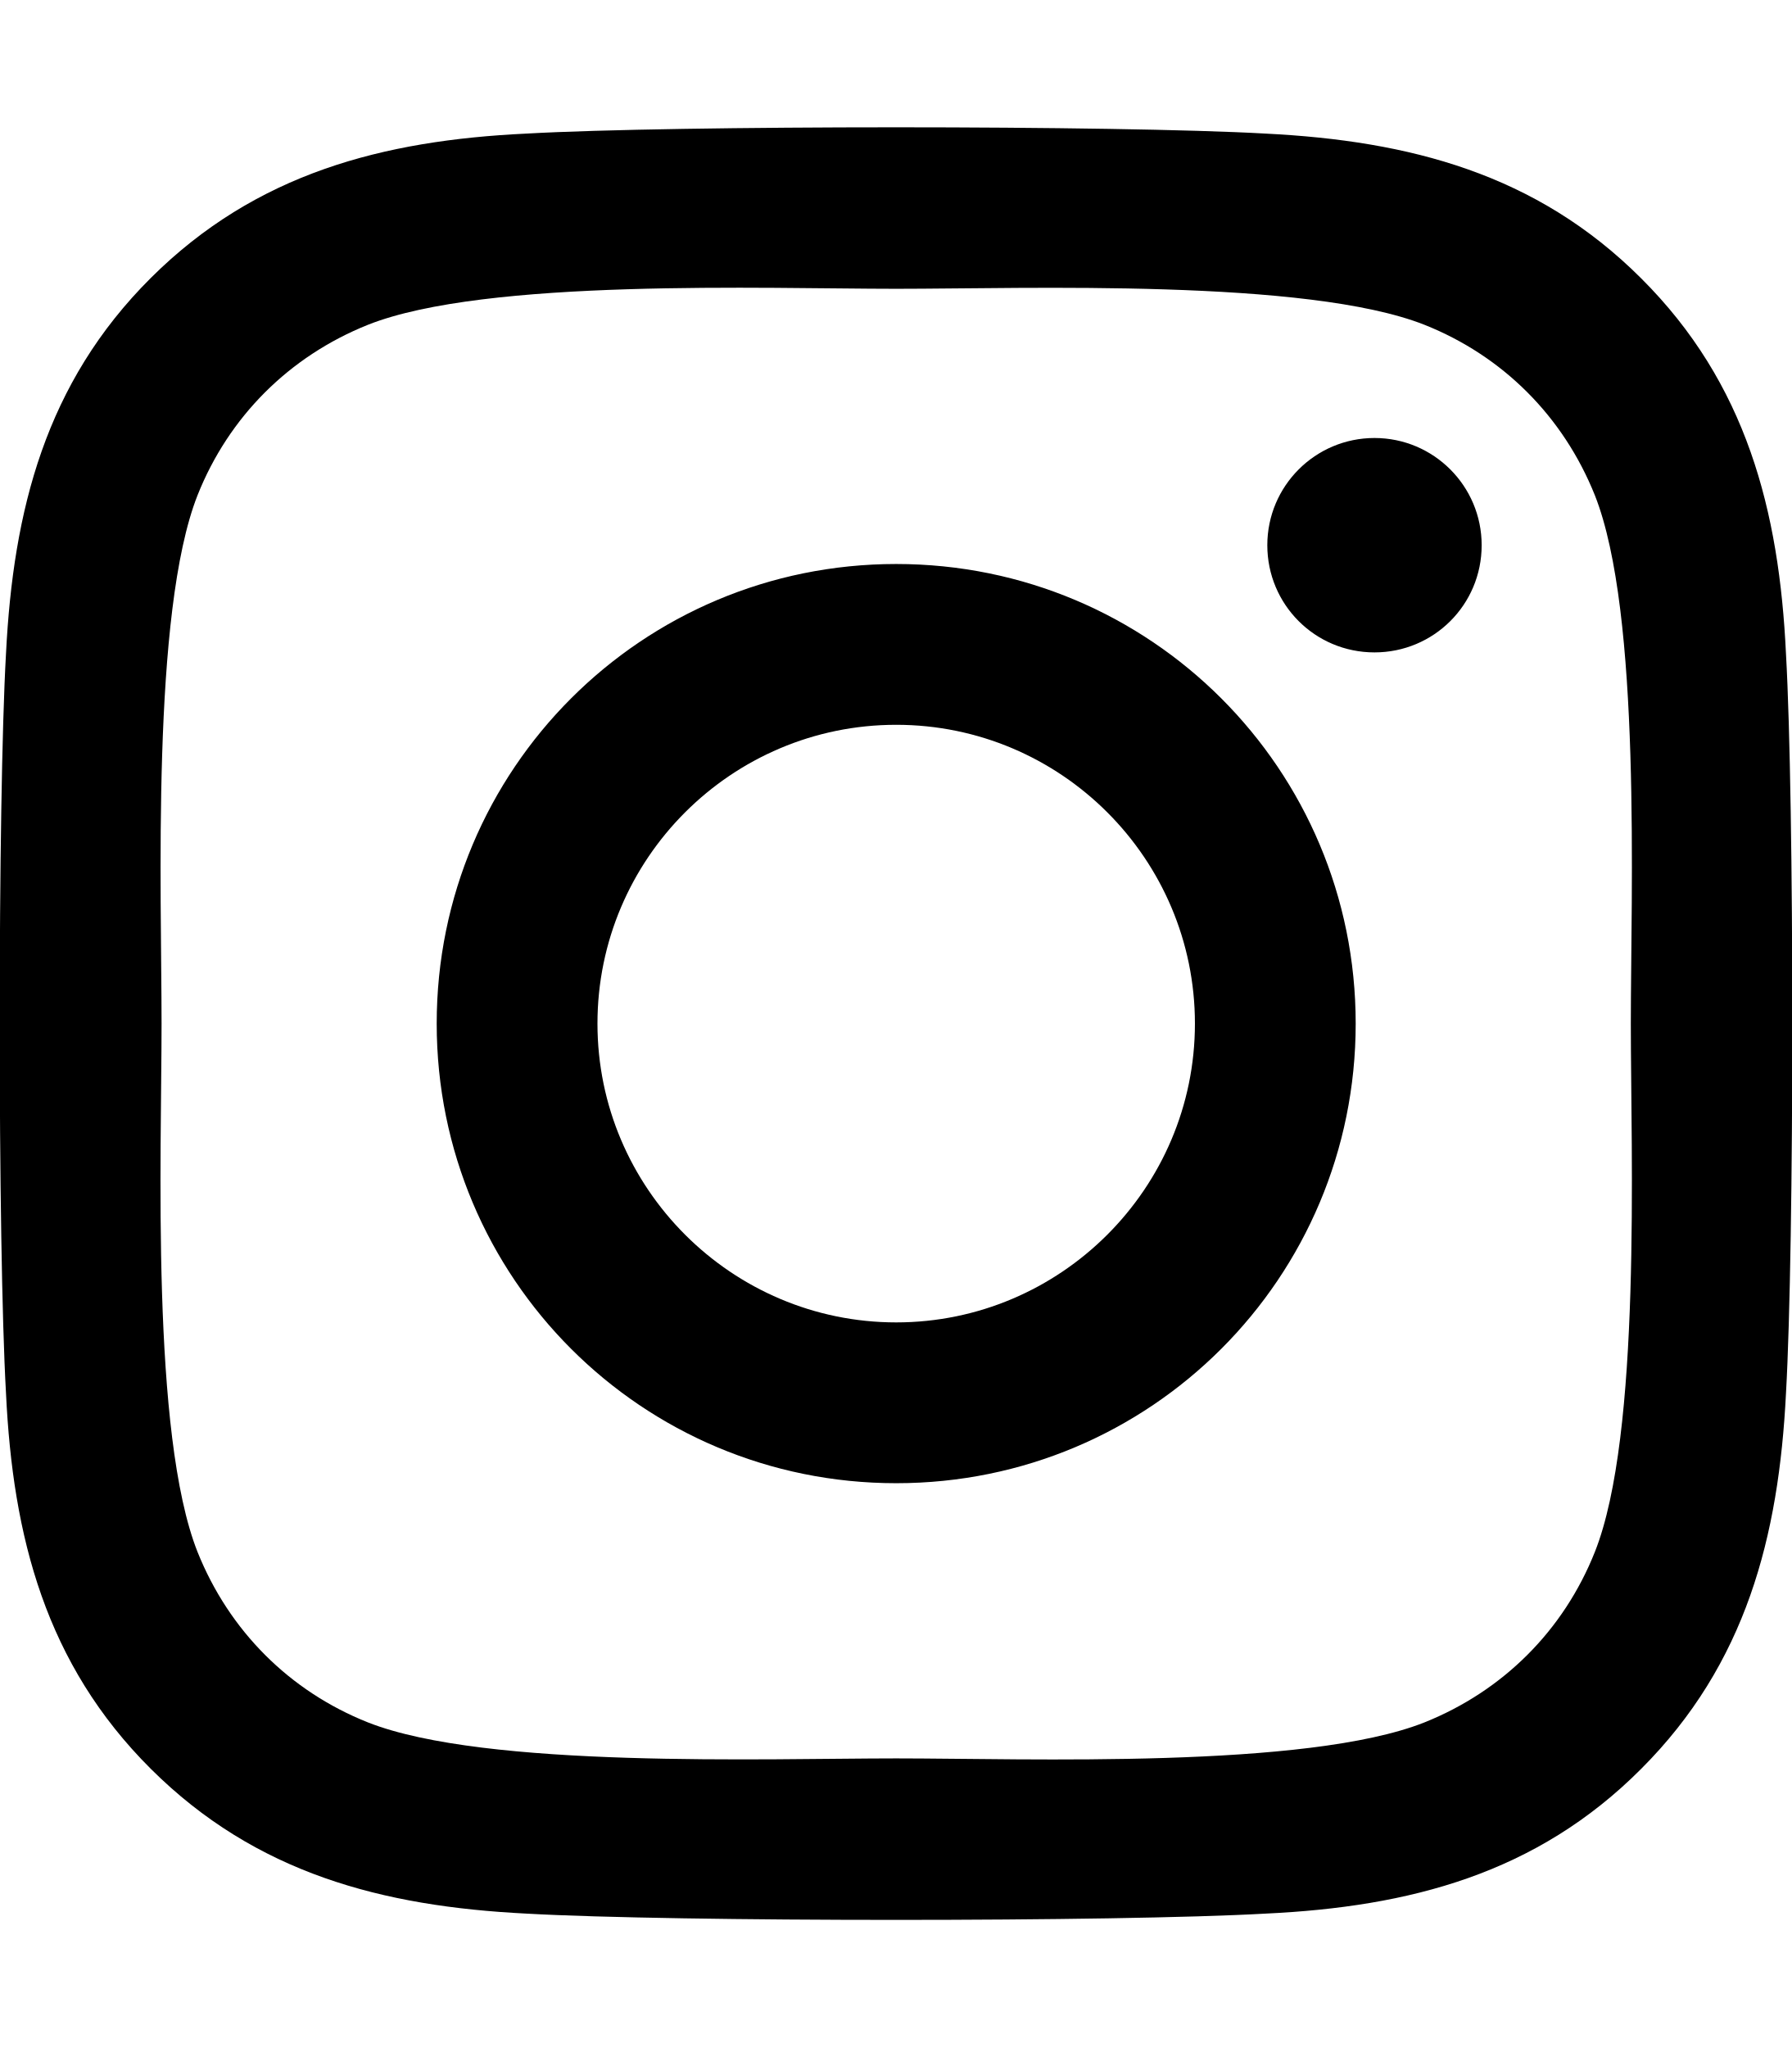
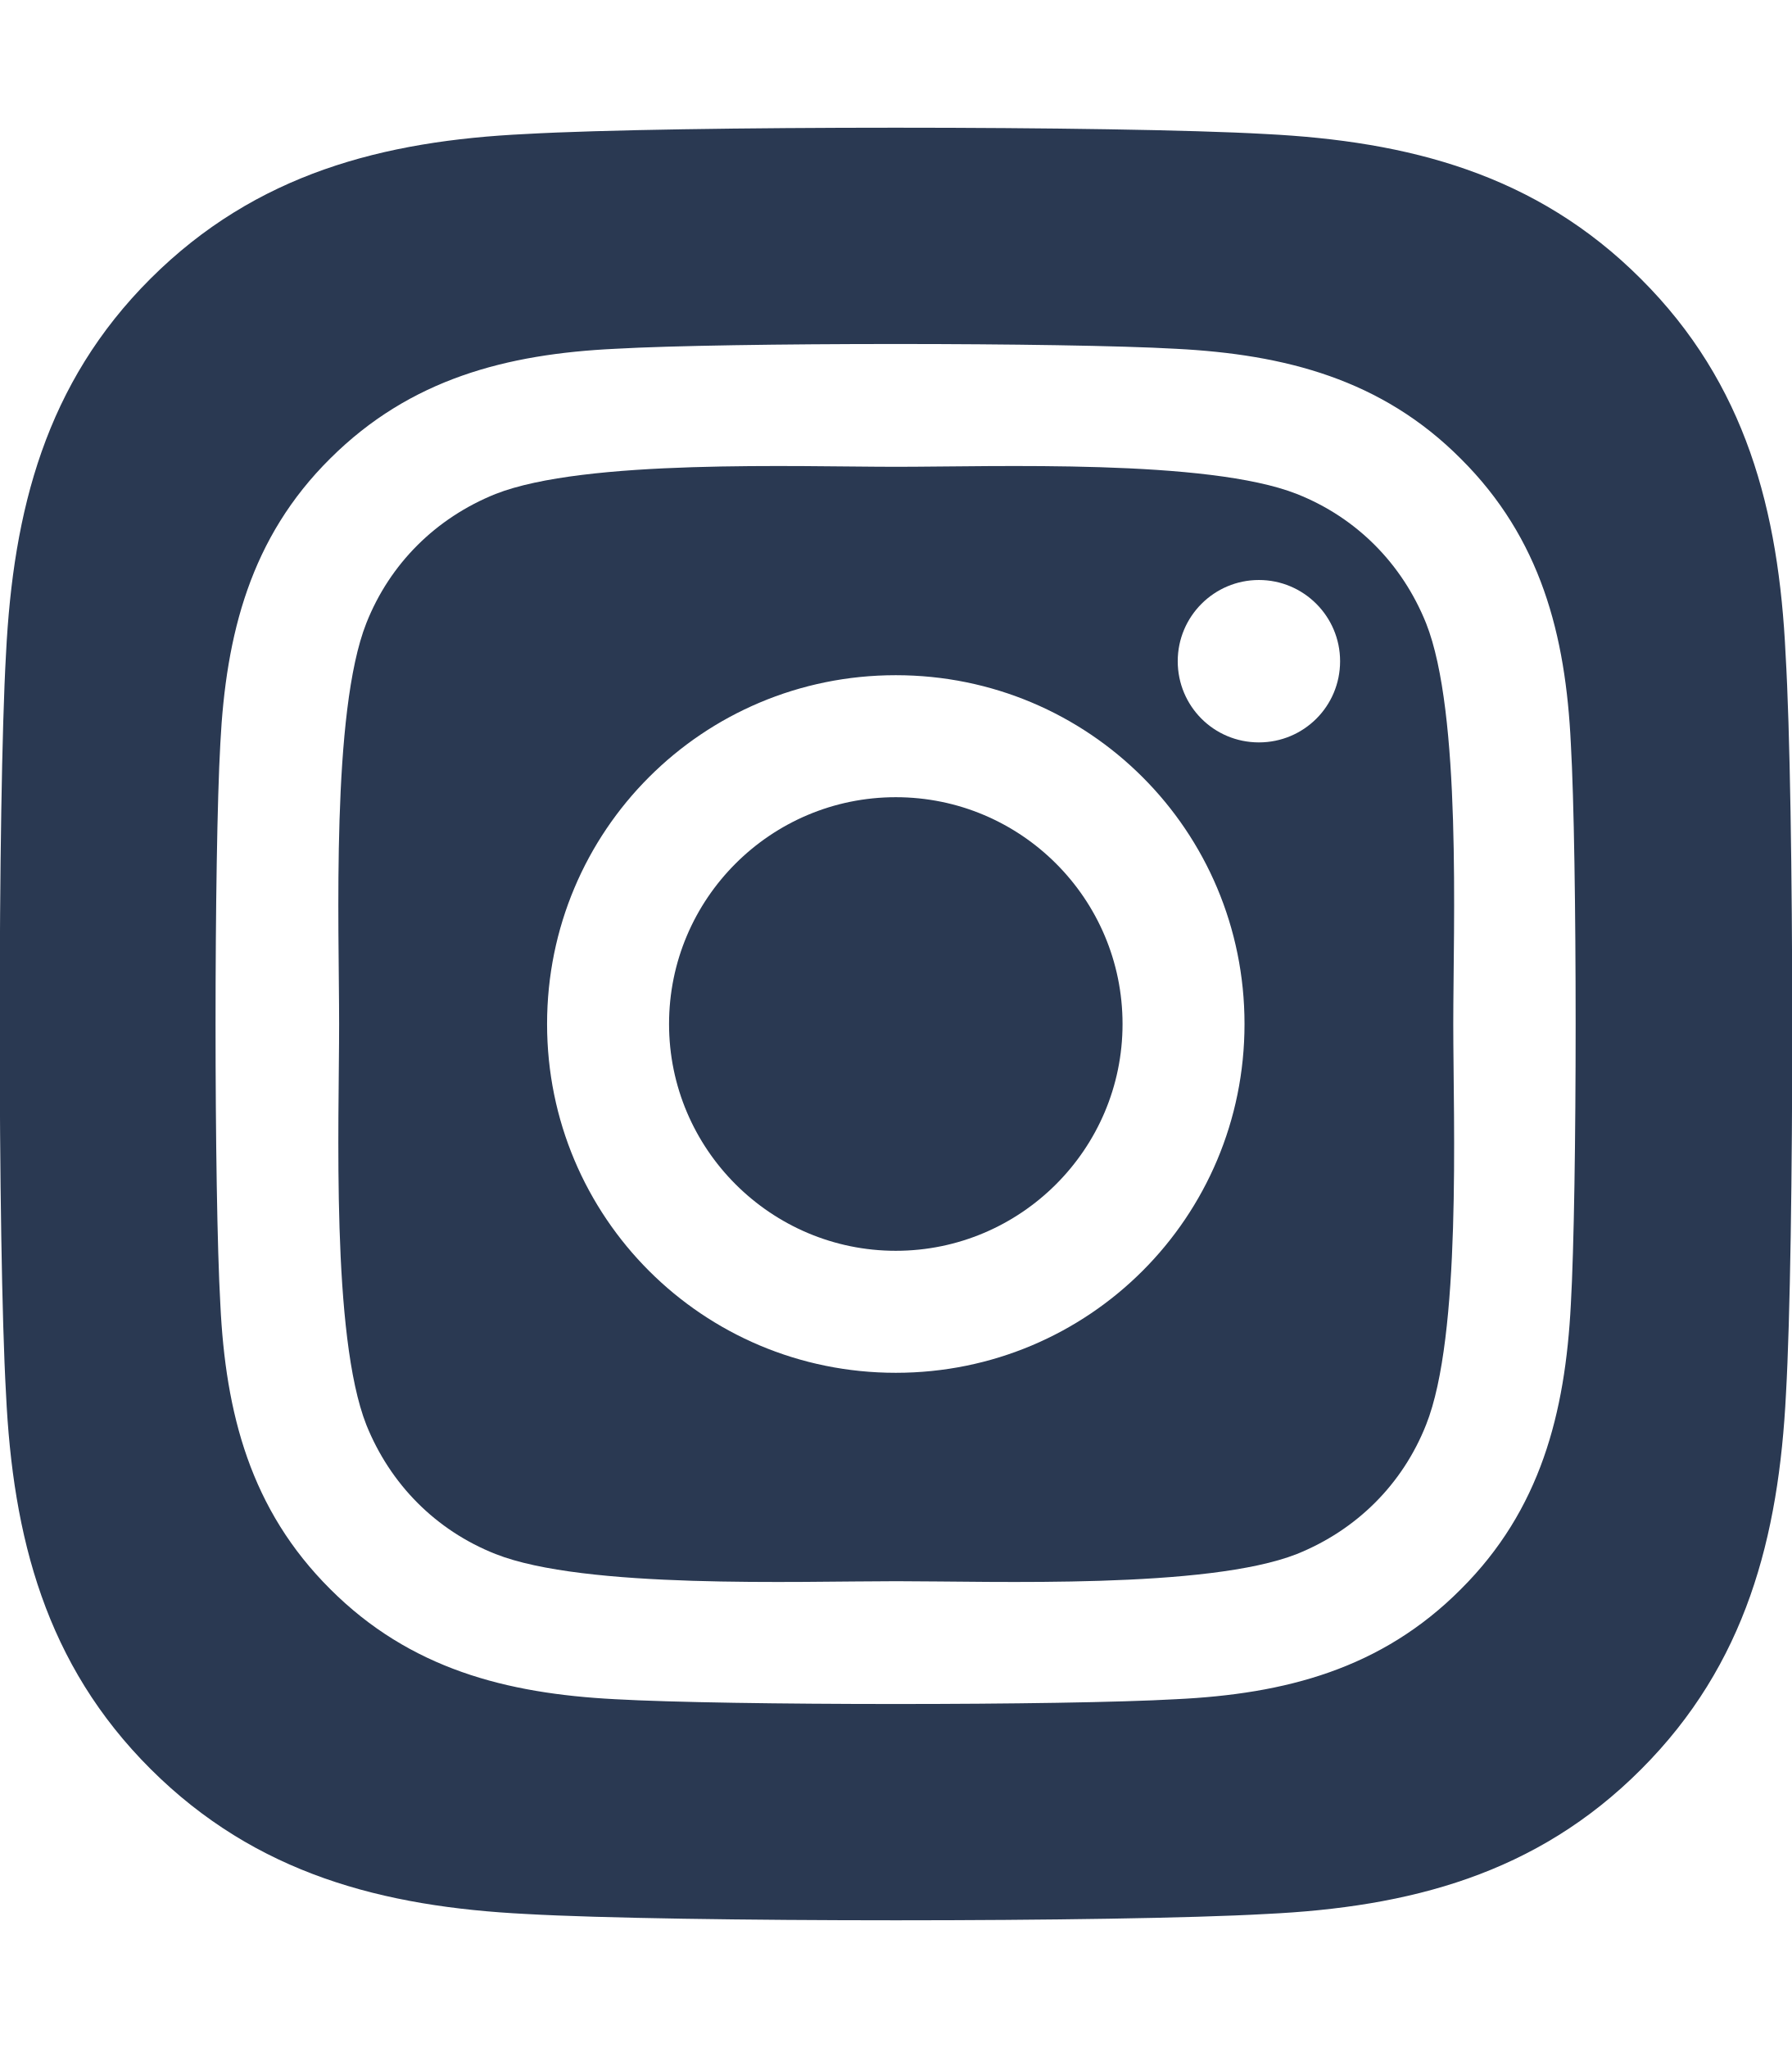
- <svg xmlns="http://www.w3.org/2000/svg" viewBox="0 0 448 512">
-   <path d="M224.1 141c-63.6 0-114.9 51.3-114.9 114.9s51.3 114.9 114.9 114.9S339 319.5 339 255.9 287.7 141 224.1 141zm0 189.6c-41.1 0-74.7-33.5-74.7-74.7s33.5-74.7 74.7-74.7 74.7 33.5 74.7 74.7-33.6 74.7-74.7 74.7zm146.4-194.3c0 14.9-12 26.8-26.8 26.8-14.9 0-26.8-12-26.8-26.8s12-26.8 26.8-26.8 26.8 12 26.8 26.8zm76.1 27.2c-1.7-35.9-9.9-67.7-36.2-93.9-26.2-26.2-58-34.4-93.9-36.2-37-2.1-147.9-2.1-184.9 0-35.8 1.7-67.6 9.9-93.9 36.1s-34.4 58-36.2 93.9c-2.1 37-2.1 147.9 0 184.9 1.7 35.9 9.9 67.7 36.2 93.9s58 34.4 93.9 36.2c37 2.1 147.9 2.1 184.9 0 35.9-1.7 67.7-9.9 93.9-36.2 26.2-26.2 34.4-58 36.2-93.9 2.1-37 2.1-147.8 0-184.8zM398.8 388c-7.8 19.6-22.9 34.7-42.6 42.6-29.5 11.7-99.5 9-132.1 9s-102.7 2.6-132.1-9c-19.6-7.8-34.7-22.9-42.6-42.6-11.7-29.5-9-99.5-9-132.1s-2.6-102.7 9-132.1c7.8-19.6 22.9-34.7 42.6-42.6 29.5-11.7 99.5-9 132.1-9s102.7-2.6 132.1 9c19.6 7.8 34.7 22.9 42.6 42.6 11.7 29.5 9 99.5 9 132.1s2.7 102.7-9 132.1z" />
+ <svg xmlns="http://www.w3.org/2000/svg" version="1.1" id="Layer_1" x="0px" y="0px" viewBox="0 0 448 512" style="enable-background:new 0 0 448 512;" xml:space="preserve">
+   <style type="text/css">
+ 	.st0{fill:#2A3952;}
+ </style>
+   <g>
+     <path class="st0" d="M224,199.3c-31.3,0-56.7,25.4-56.7,56.7s25.5,56.7,56.7,56.7s56.7-25.4,56.7-56.7S255.3,199.3,224,199.3z" />
+     <path class="st0" d="M356.6,155.8c-6-14.9-17.4-26.4-32.3-32.3c-22.3-8.8-75.5-6.8-100.2-6.8s-77.8-2-100.2,6.8   c-14.9,6-26.4,17.4-32.3,32.3c-8.8,22.3-6.8,75.5-6.8,100.2s-2,77.8,6.8,100.2c6,14.9,17.4,26.4,32.3,32.3   c22.3,8.8,75.5,6.8,100.2,6.8s77.8,2,100.2-6.8c14.9-6,26.4-17.4,32.3-32.3c8.9-22.3,6.8-75.5,6.8-100.2S365.5,178.2,356.6,155.8z    M224,343.2c-48.3,0-87.2-38.9-87.2-87.2s38.9-87.2,87.2-87.2s87.2,38.9,87.2,87.2S272.3,343.2,224,343.2z M314.8,185.6   c-11.3,0-20.3-9.1-20.3-20.3s9.1-20.3,20.3-20.3s20.3,9.1,20.3,20.3C335.1,176.6,326,185.6,314.8,185.6z" />
+     <path class="st0" d="M446.5,163.6c-1.7-35.9-9.9-67.7-36.2-93.9c-26.2-26.2-58-34.4-93.9-36.2c-37-2.1-147.9-2.1-184.9,0   C95.8,35.2,64,43.4,37.7,69.6s-34.4,58-36.2,93.9c-2.1,37-2.1,147.9,0,184.9c1.7,35.9,9.9,67.7,36.2,93.9s58,34.4,93.9,36.2   c37,2.1,147.9,2.1,184.9,0c35.9-1.7,67.7-9.9,93.9-36.2c26.2-26.2,34.4-58,36.2-93.9C448.7,311.4,448.7,200.6,446.5,163.6z    M392.8,326.1c-1.4,27.2-7.6,51.4-27.5,71.2c-19.9,20-44,26.2-71.2,27.5c-28.1,1.6-112.2,1.6-140.3,0c-27.2-1.4-51.3-7.6-71.2-27.5   c-20-19.9-26.2-44-27.5-71.2c-1.6-28.1-1.6-112.2,0-140.3c1.4-27.2,7.5-51.4,27.5-71.2c20-19.9,44.1-26.1,71.2-27.4   c28.1-1.6,112.2-1.6,140.3,0c27.2,1.4,51.4,7.6,71.2,27.5c20,19.9,26.2,44,27.5,71.2l0,0C394.4,214,394.4,298,392.8,326.1z" />
+   </g>
</svg>
